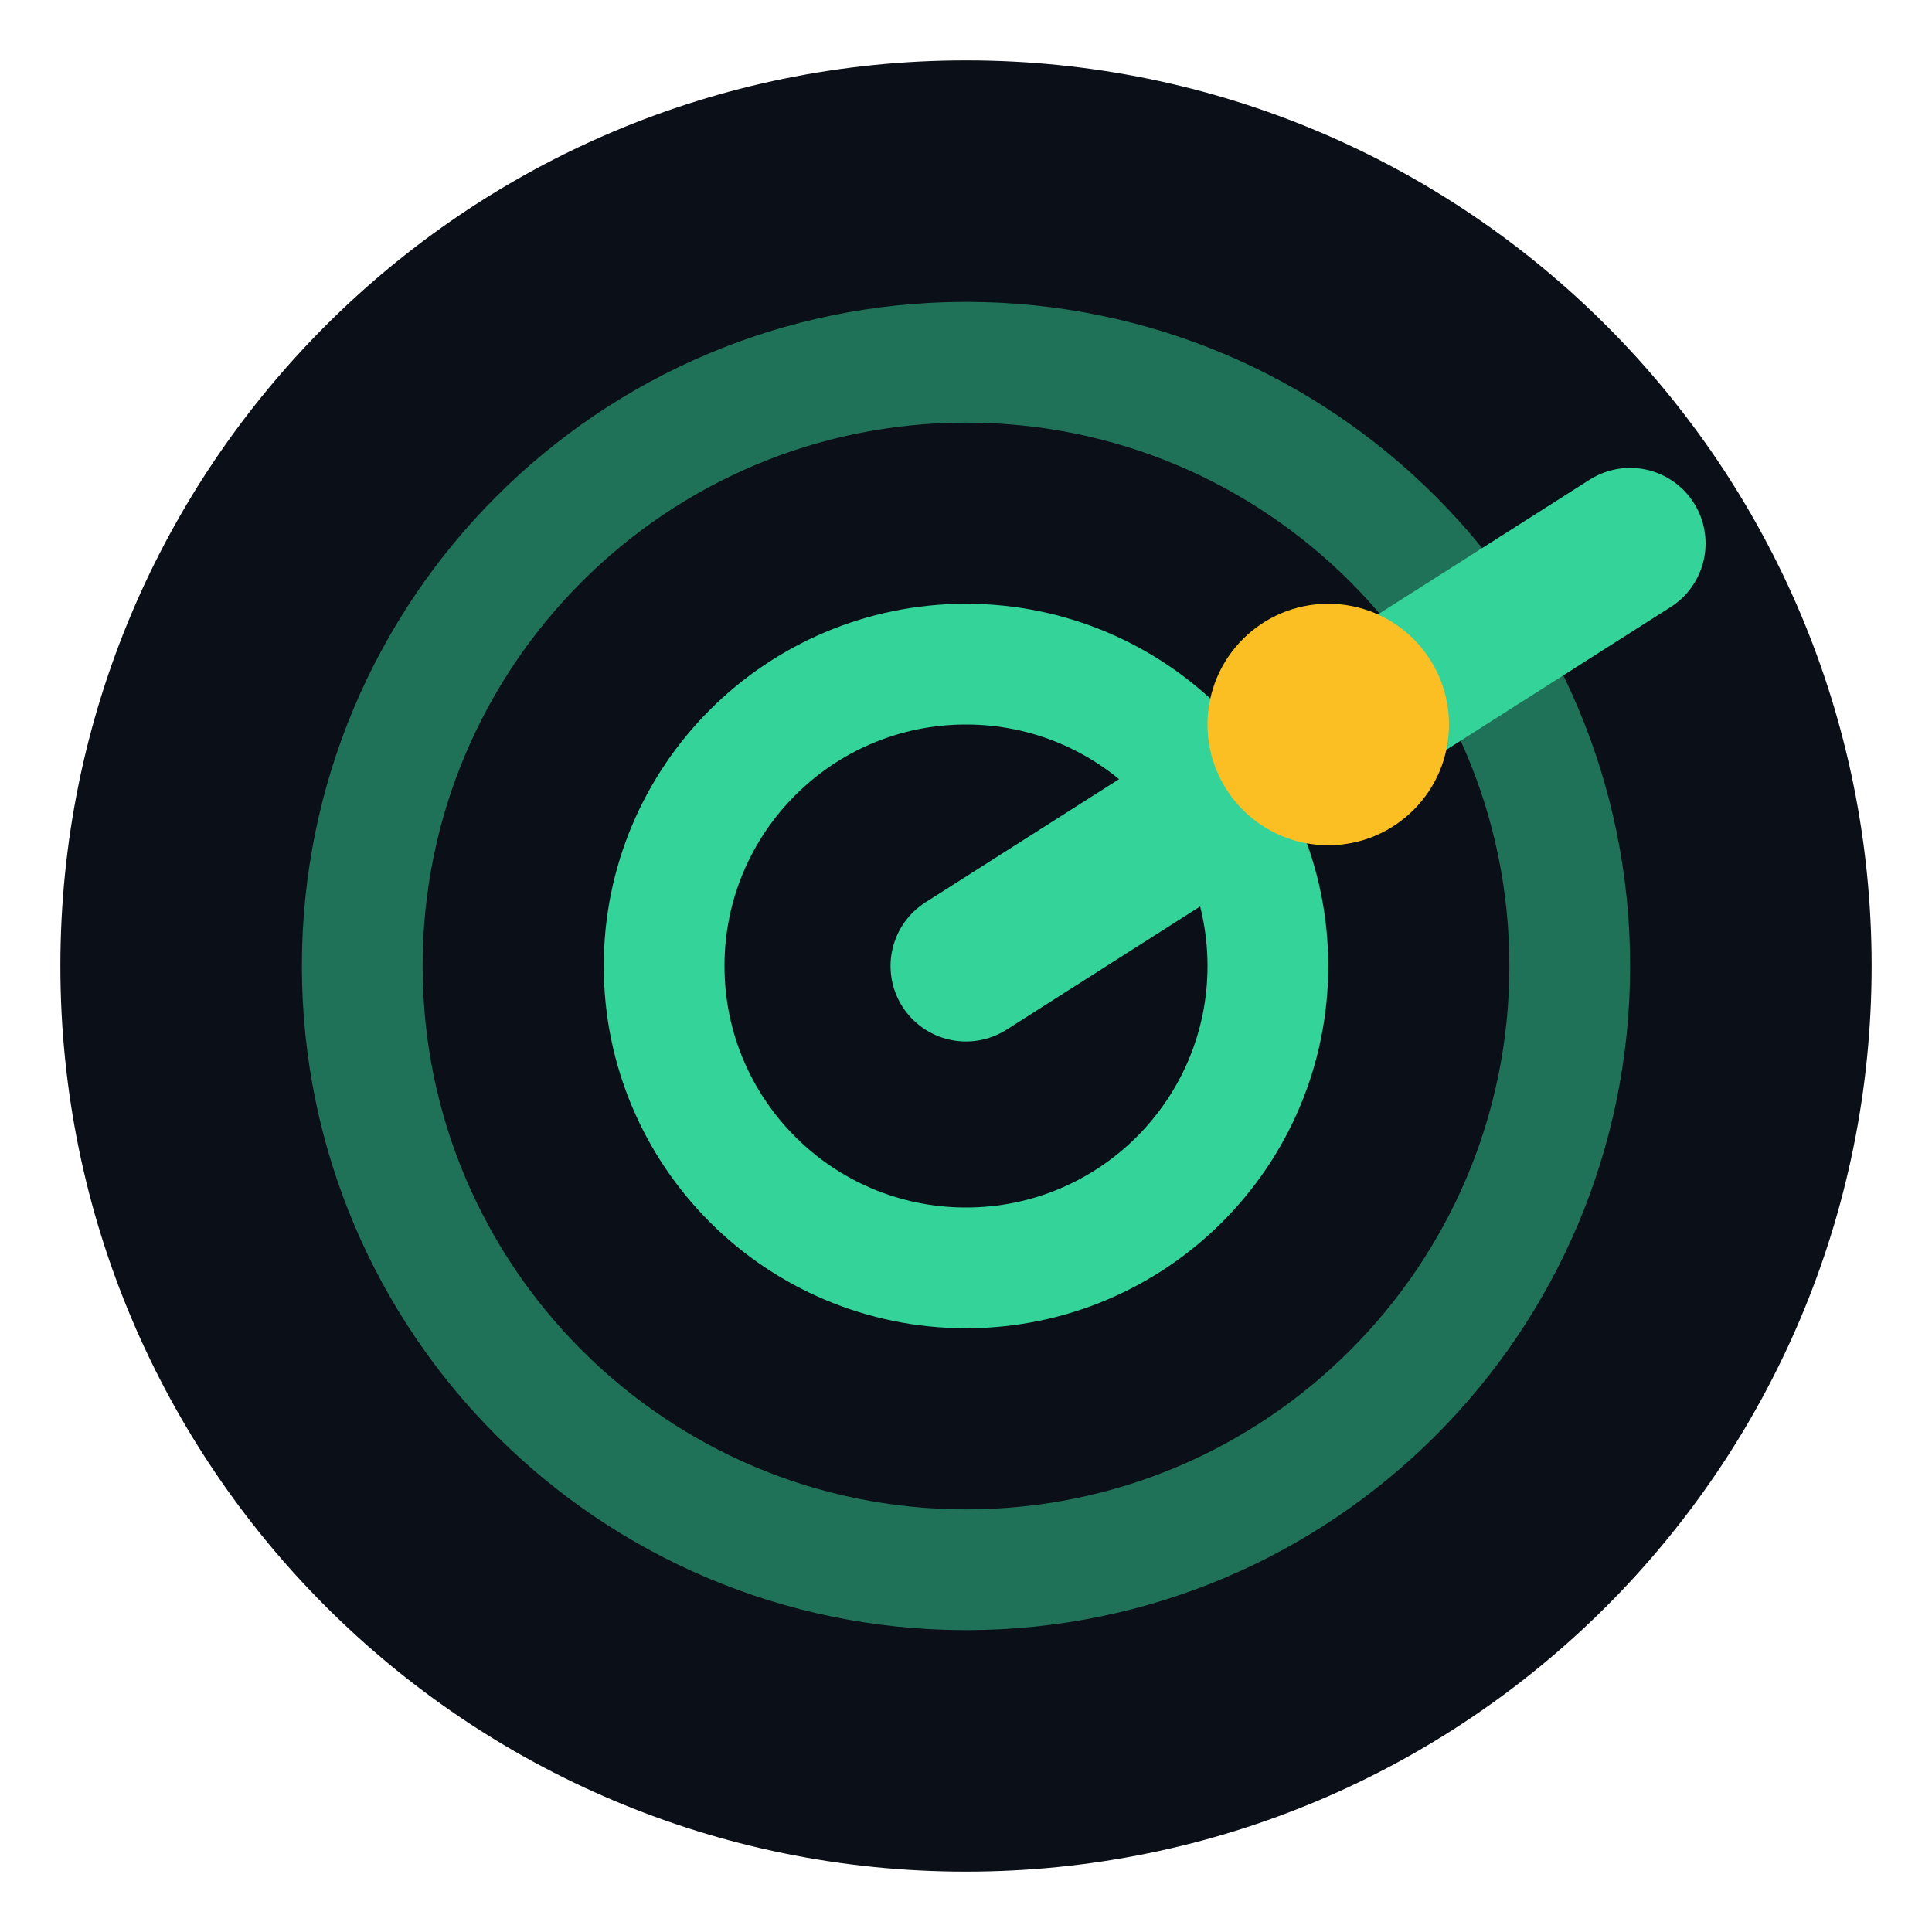
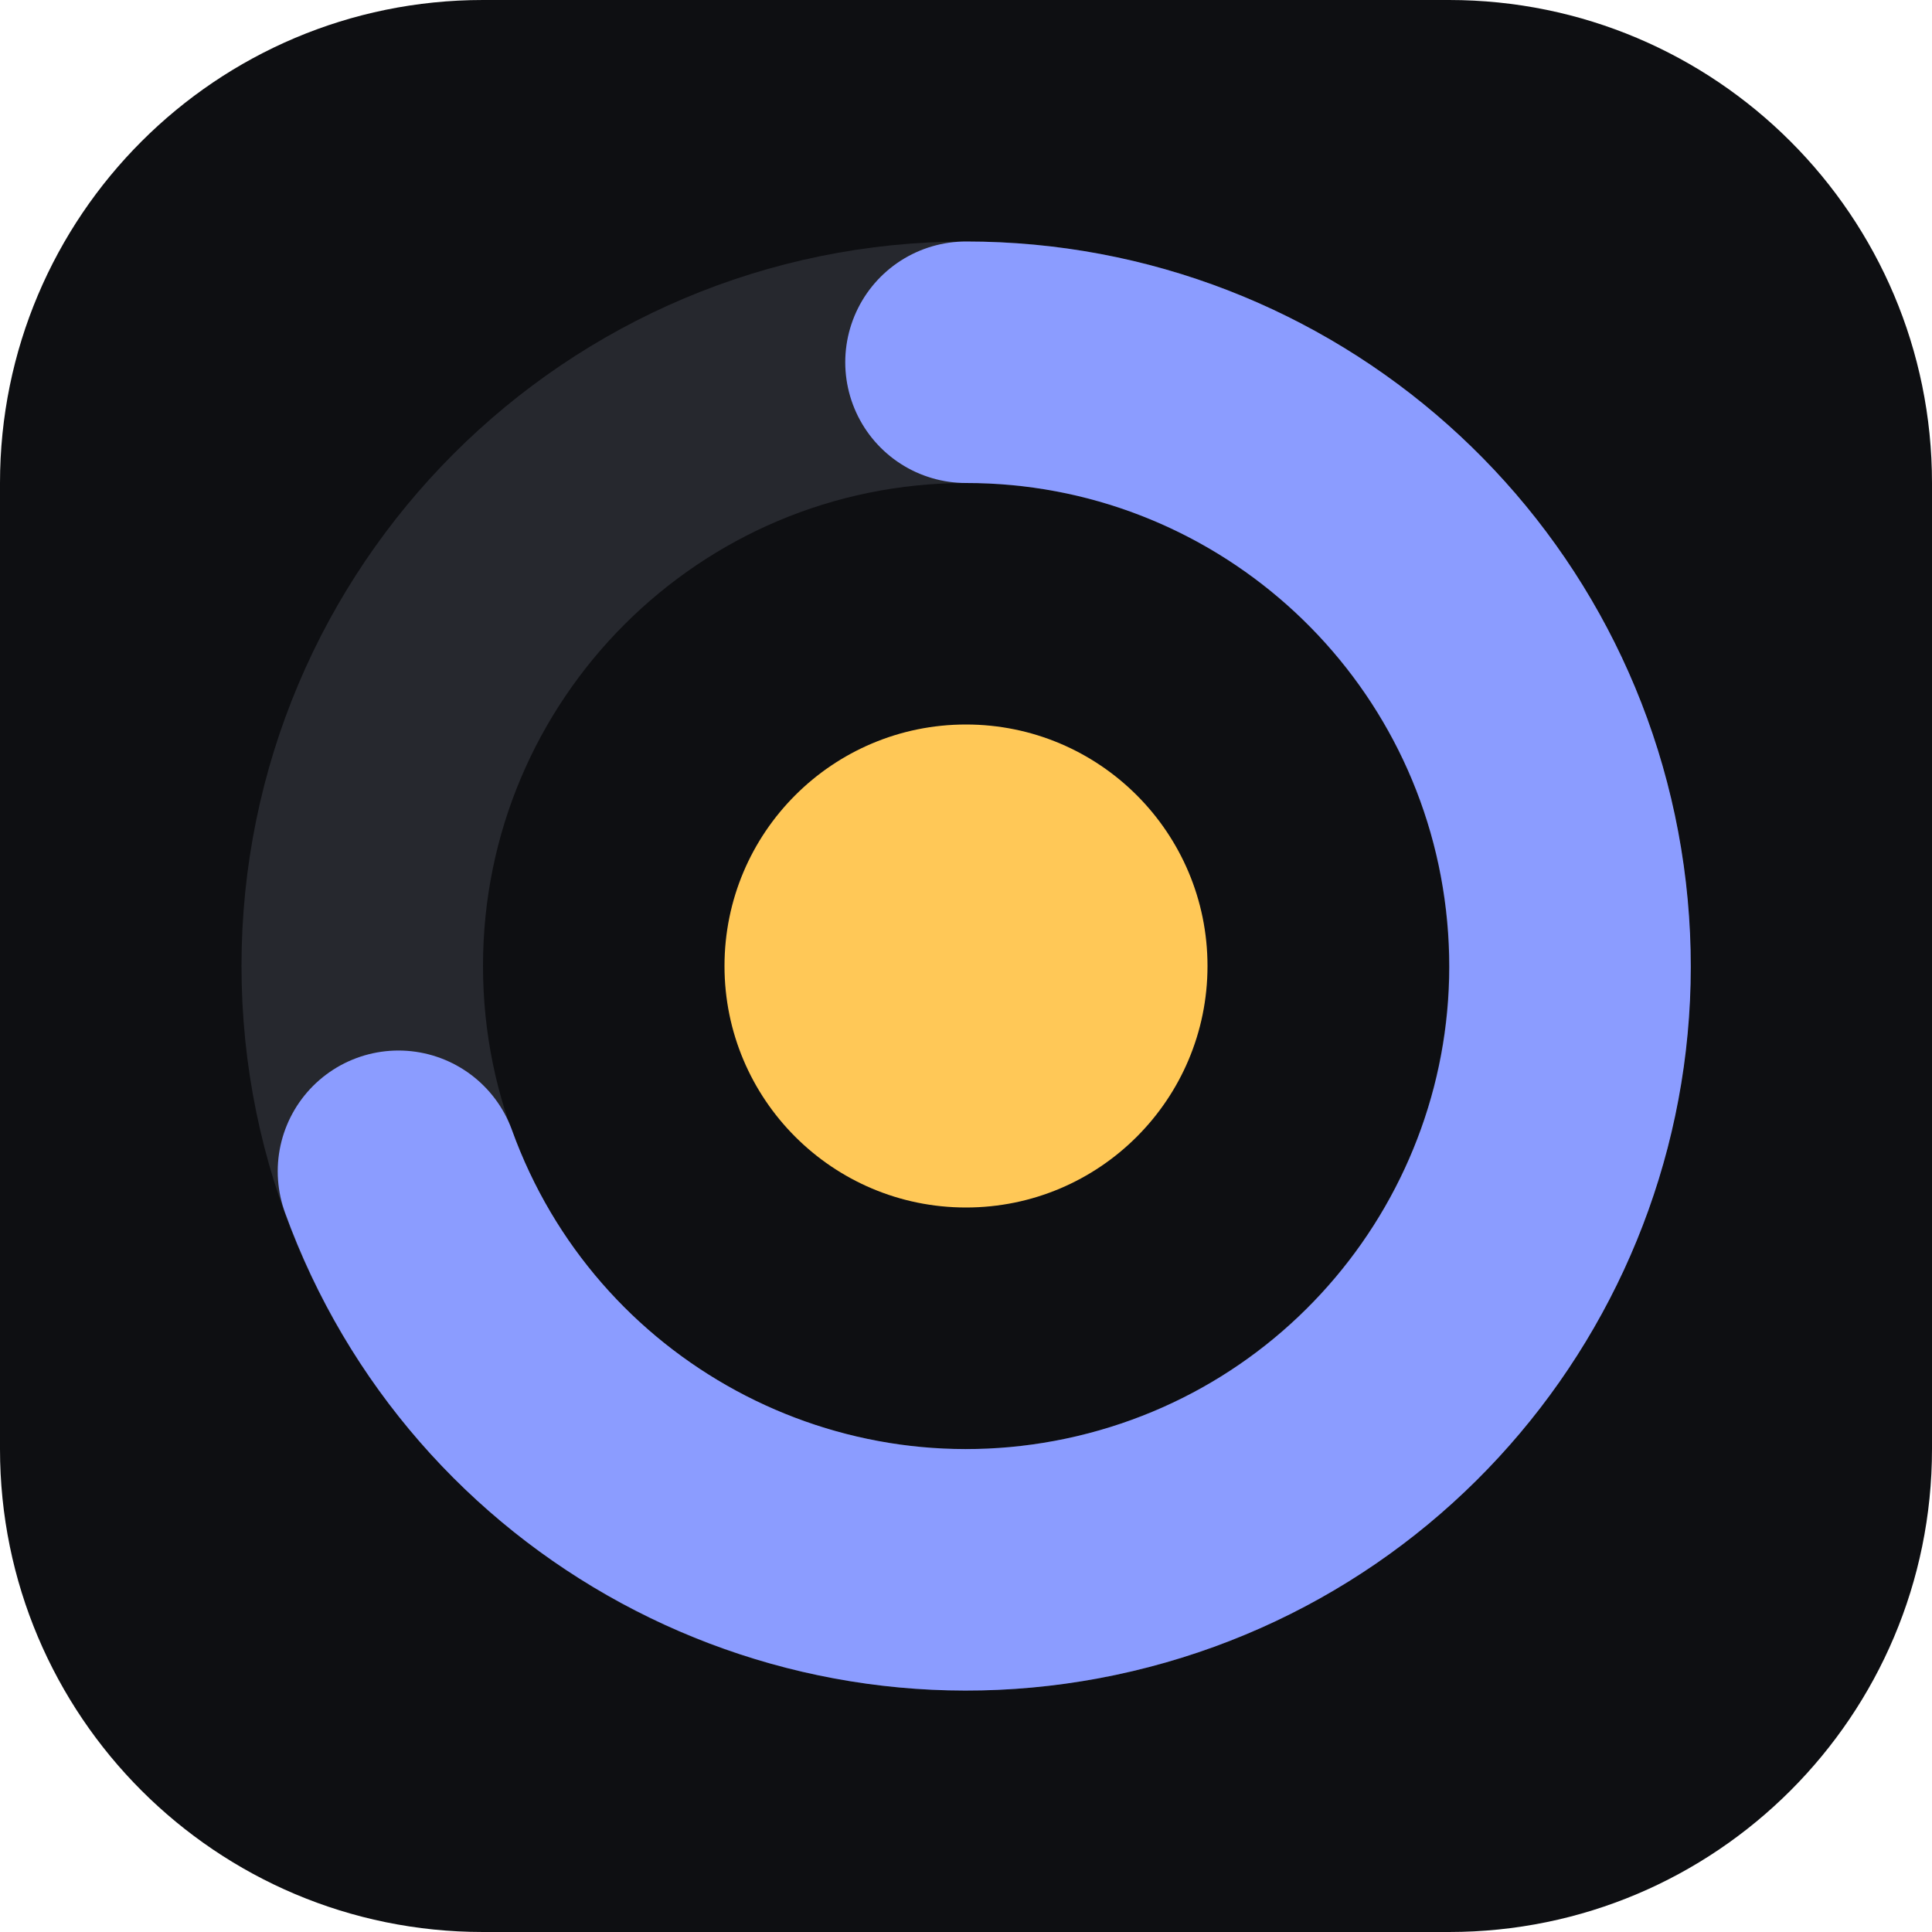
<svg xmlns="http://www.w3.org/2000/svg" viewBox="0 0 32 32">
-   <circle cx="16" cy="16" r="15" fill="#0b0f17" />
-   <circle cx="16" cy="16" r="10" fill="none" stroke="#34d399" stroke-width="2" opacity=".5" />
-   <circle cx="16" cy="16" r="5" fill="none" stroke="#34d399" stroke-width="2" />
-   <path d="M16 16 L27 9" stroke="#34d399" stroke-width="2.5" stroke-linecap="round" />
-   <circle cx="22" cy="12" r="2" fill="#fbbf24" />
+   <rect width="32" height="32" rx="8" fill="#0E0F12" />
+   <circle cx="16" cy="16" r="10" fill="none" stroke="#26282E" stroke-width="4" />
+   <path d="M16 6 A10 10 0 1 1 6.6 19.4" fill="none" stroke="#8B9CFF" stroke-width="4" stroke-linecap="round" />
+   <circle cx="16" cy="16" r="4" fill="#FFC857" />
</svg>
